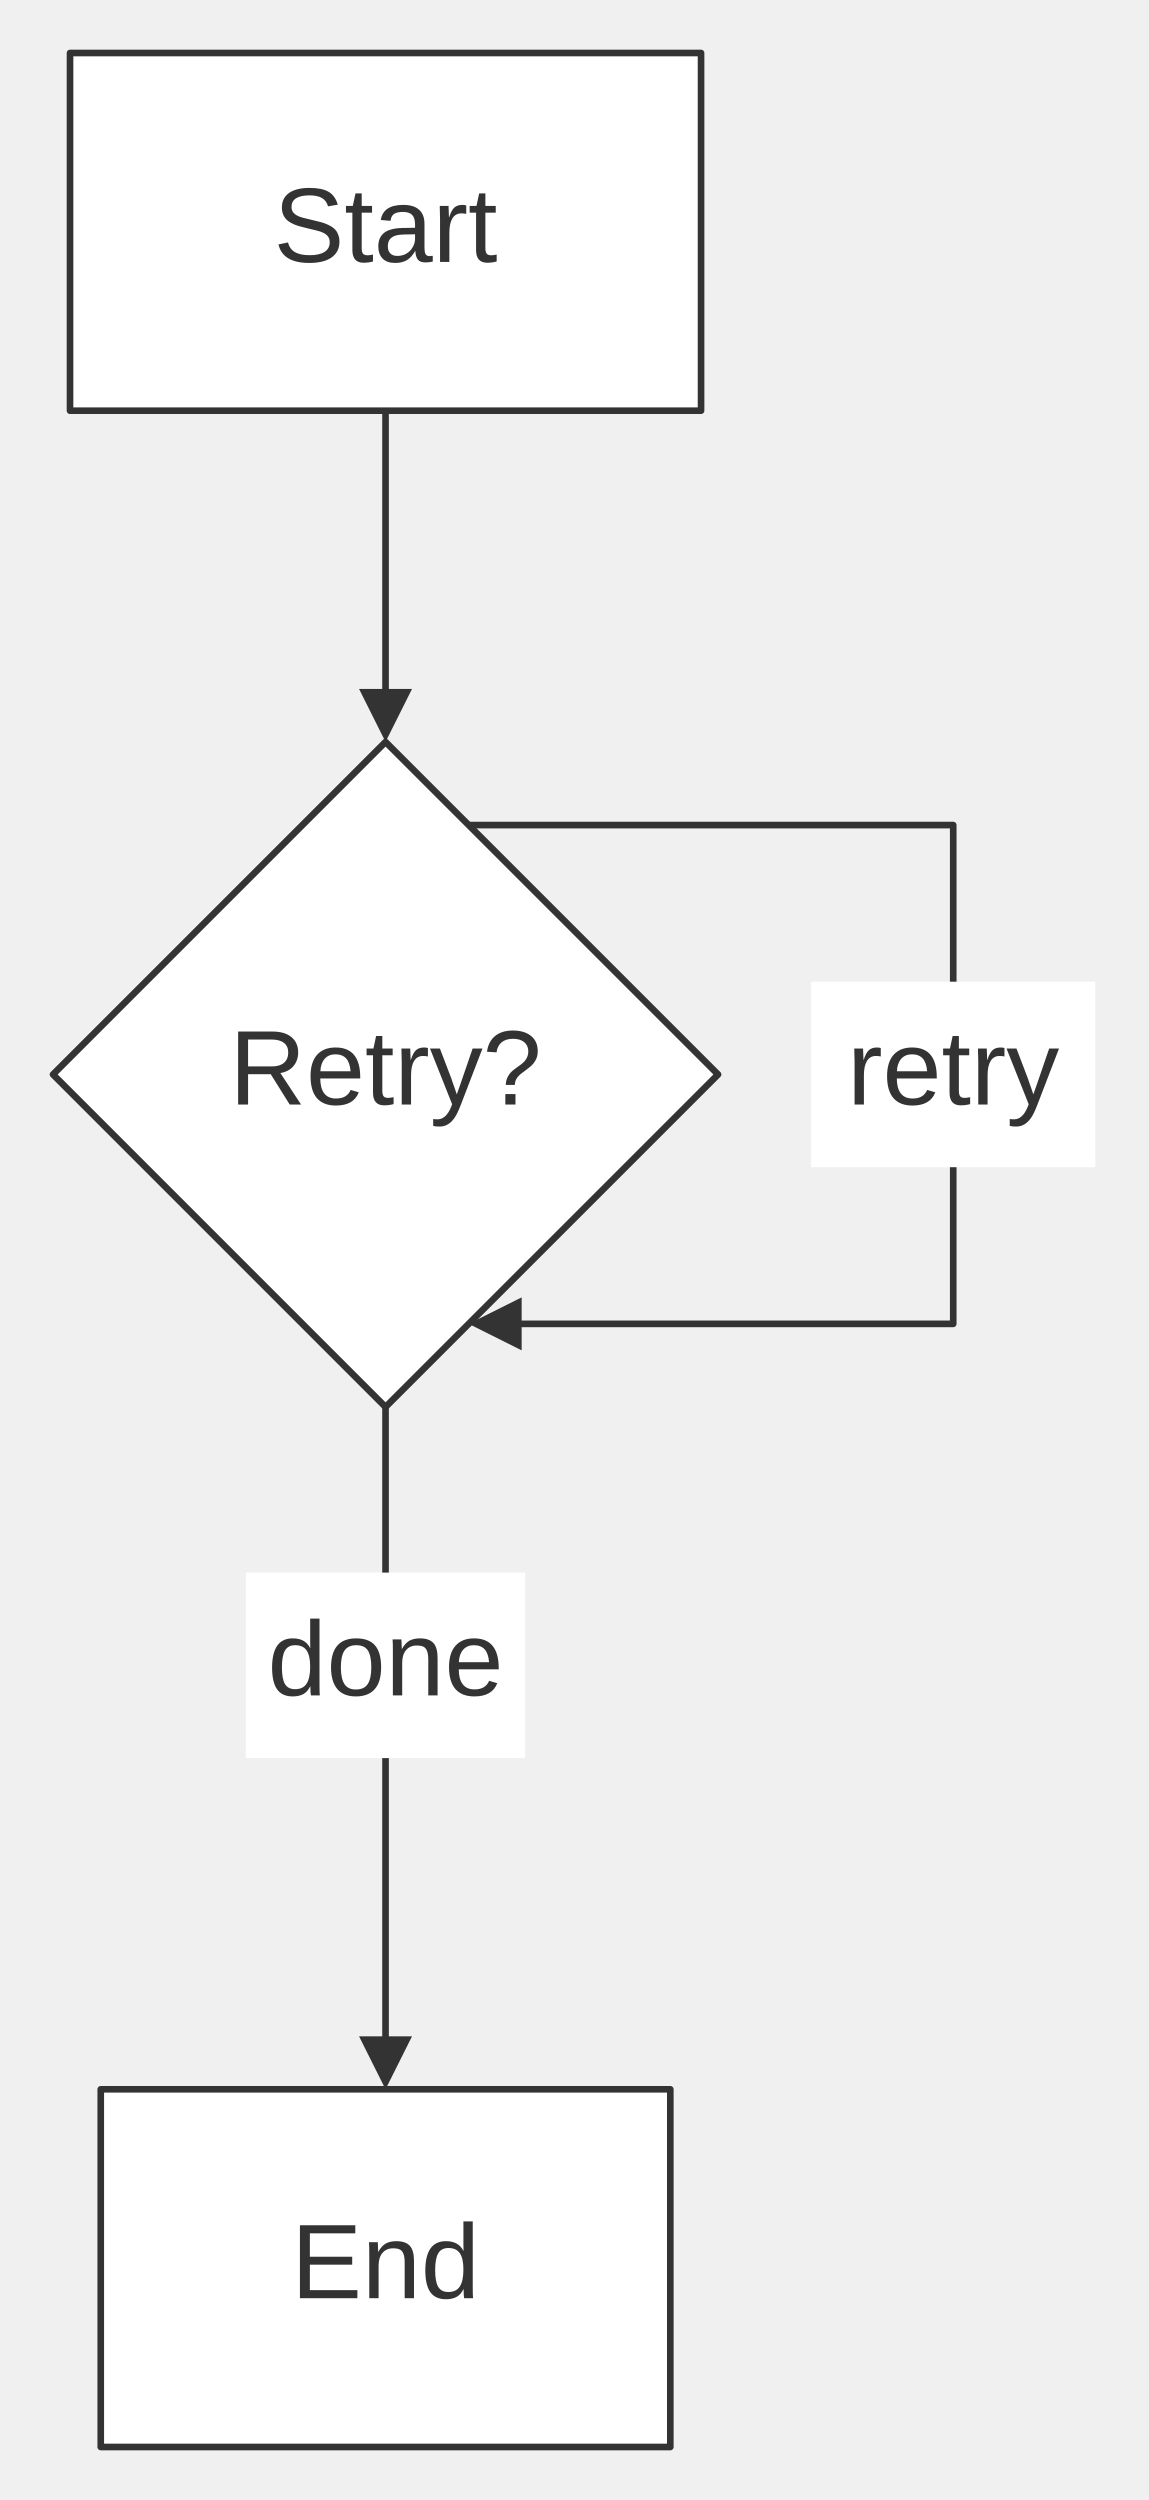
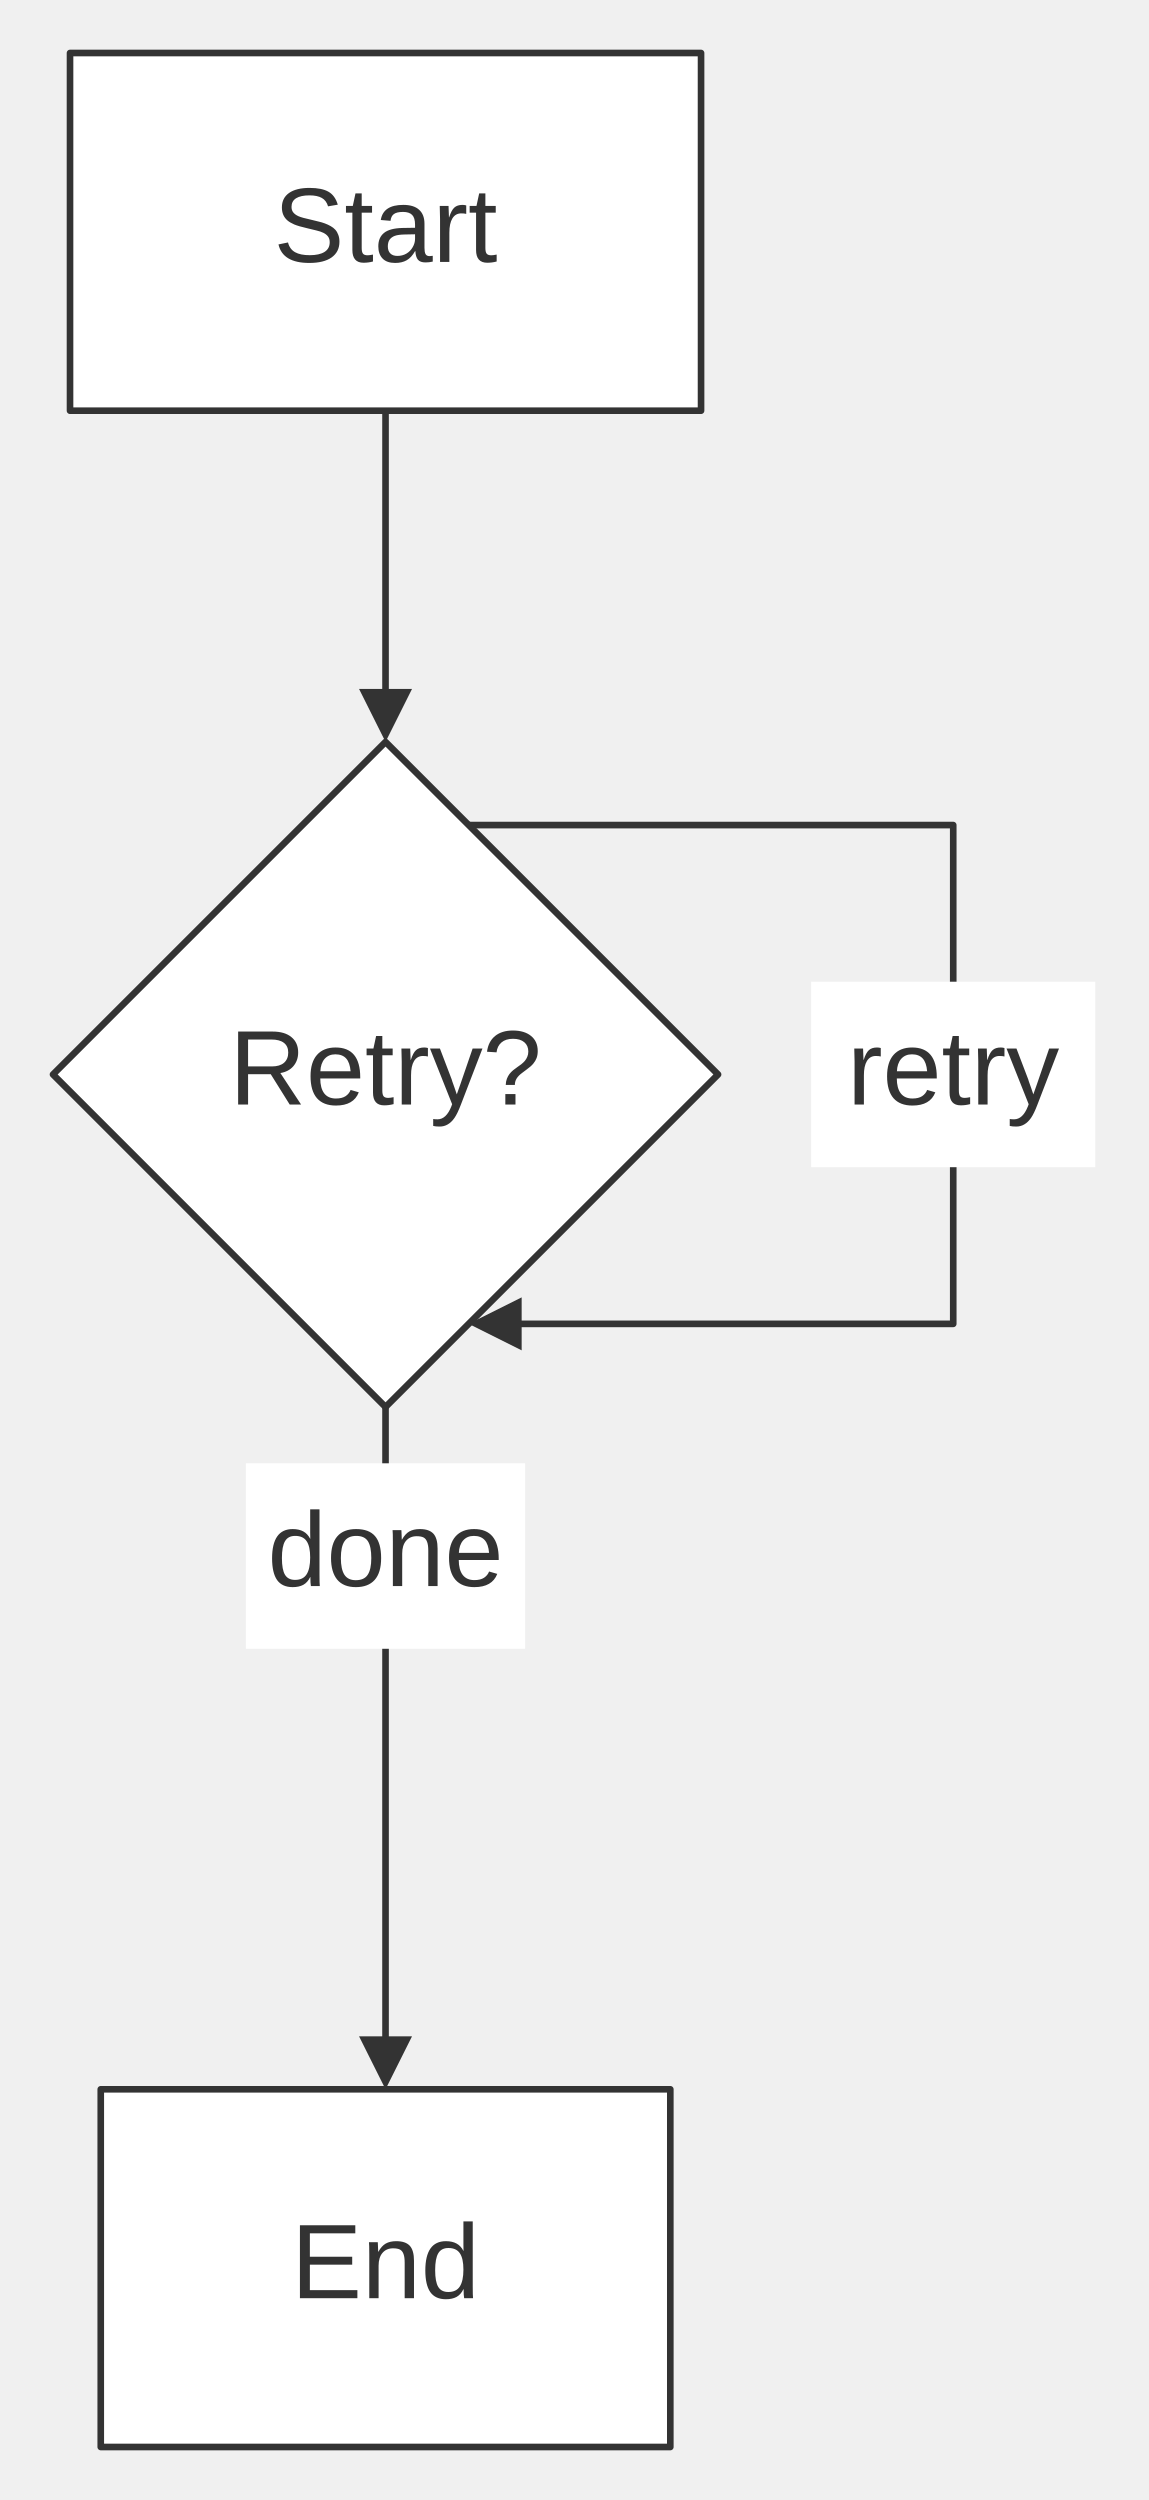
<svg xmlns="http://www.w3.org/2000/svg" width="100%" viewBox="0 0 173.35 377.40" style="max-width: 173.35px; background-color: transparent;" font-family="&quot;trebuchet ms&quot;, verdana, arial, sans-serif" font-size="16.00">
  <defs>
    <marker id="arrowhead" viewBox="0 0 10.00 10.00" refX="5.00" refY="5.00" markerWidth="8.00" markerHeight="8.00" orient="auto-start-reverse" markerUnits="userSpaceOnUse">
      <path d="M 0 0 L 10.00 5.00 L 0 10.00 z" fill="#333" />
    </marker>
  </defs>
  <g transform="translate(0.00,0.00)">
    <g class="edgePaths">
      <path d="M58.20,62.00 L58.20,108.00" stroke="#333" stroke-width="1.00" fill="none" stroke-linecap="round" stroke-linejoin="round" marker-end="url(#arrowhead)" />
      <path d="M70.75,124.55 L143.90,124.55 L143.90,199.85 L74.75,199.85" stroke="#333" stroke-width="1.00" fill="none" stroke-linecap="round" stroke-linejoin="round" marker-end="url(#arrowhead)" />
      <path d="M58.20,212.40 L58.20,311.40" stroke="#333" stroke-width="1.00" fill="none" stroke-linecap="round" stroke-linejoin="round" marker-end="url(#arrowhead)" />
    </g>
    <g class="nodes">
      <rect x="10.57" y="8.00" width="95.26" height="54.00" fill="white" stroke="#333" stroke-width="1.00" stroke-linejoin="round" />
      <text x="58.20" y="35.00" text-anchor="middle" dominant-baseline="middle" fill="#333">Start</text>
      <polygon points="58.20,112.00 108.40,162.20 58.20,212.40 8.00,162.20" fill="white" stroke="#333" stroke-width="1.00" stroke-linejoin="round" />
      <text x="58.20" y="162.20" text-anchor="middle" dominant-baseline="middle" fill="#333">Retry?</text>
      <rect x="15.21" y="315.40" width="85.98" height="54.00" fill="white" stroke="#333" stroke-width="1.00" stroke-linejoin="round" />
      <text x="58.20" y="342.40" text-anchor="middle" dominant-baseline="middle" fill="#333">End</text>
    </g>
    <g class="edgeLabels">
      <rect x="122.45" y="148.20" width="42.89" height="28.00" fill="white" />
      <text x="143.90" y="162.20" text-anchor="middle" dominant-baseline="middle" fill="#333">retry</text>
-       <rect x="37.12" y="237.40" width="42.15" height="28.00" fill="white" />
-       <text x="58.20" y="251.40" text-anchor="middle" dominant-baseline="middle" fill="#333">done</text>
+       <rect x="37.12" y="220.90" width="42.15" height="28.00" fill="white" />
+       <text x="58.20" y="234.90" text-anchor="middle" dominant-baseline="middle" fill="#333">done</text>
    </g>
  </g>
</svg>
